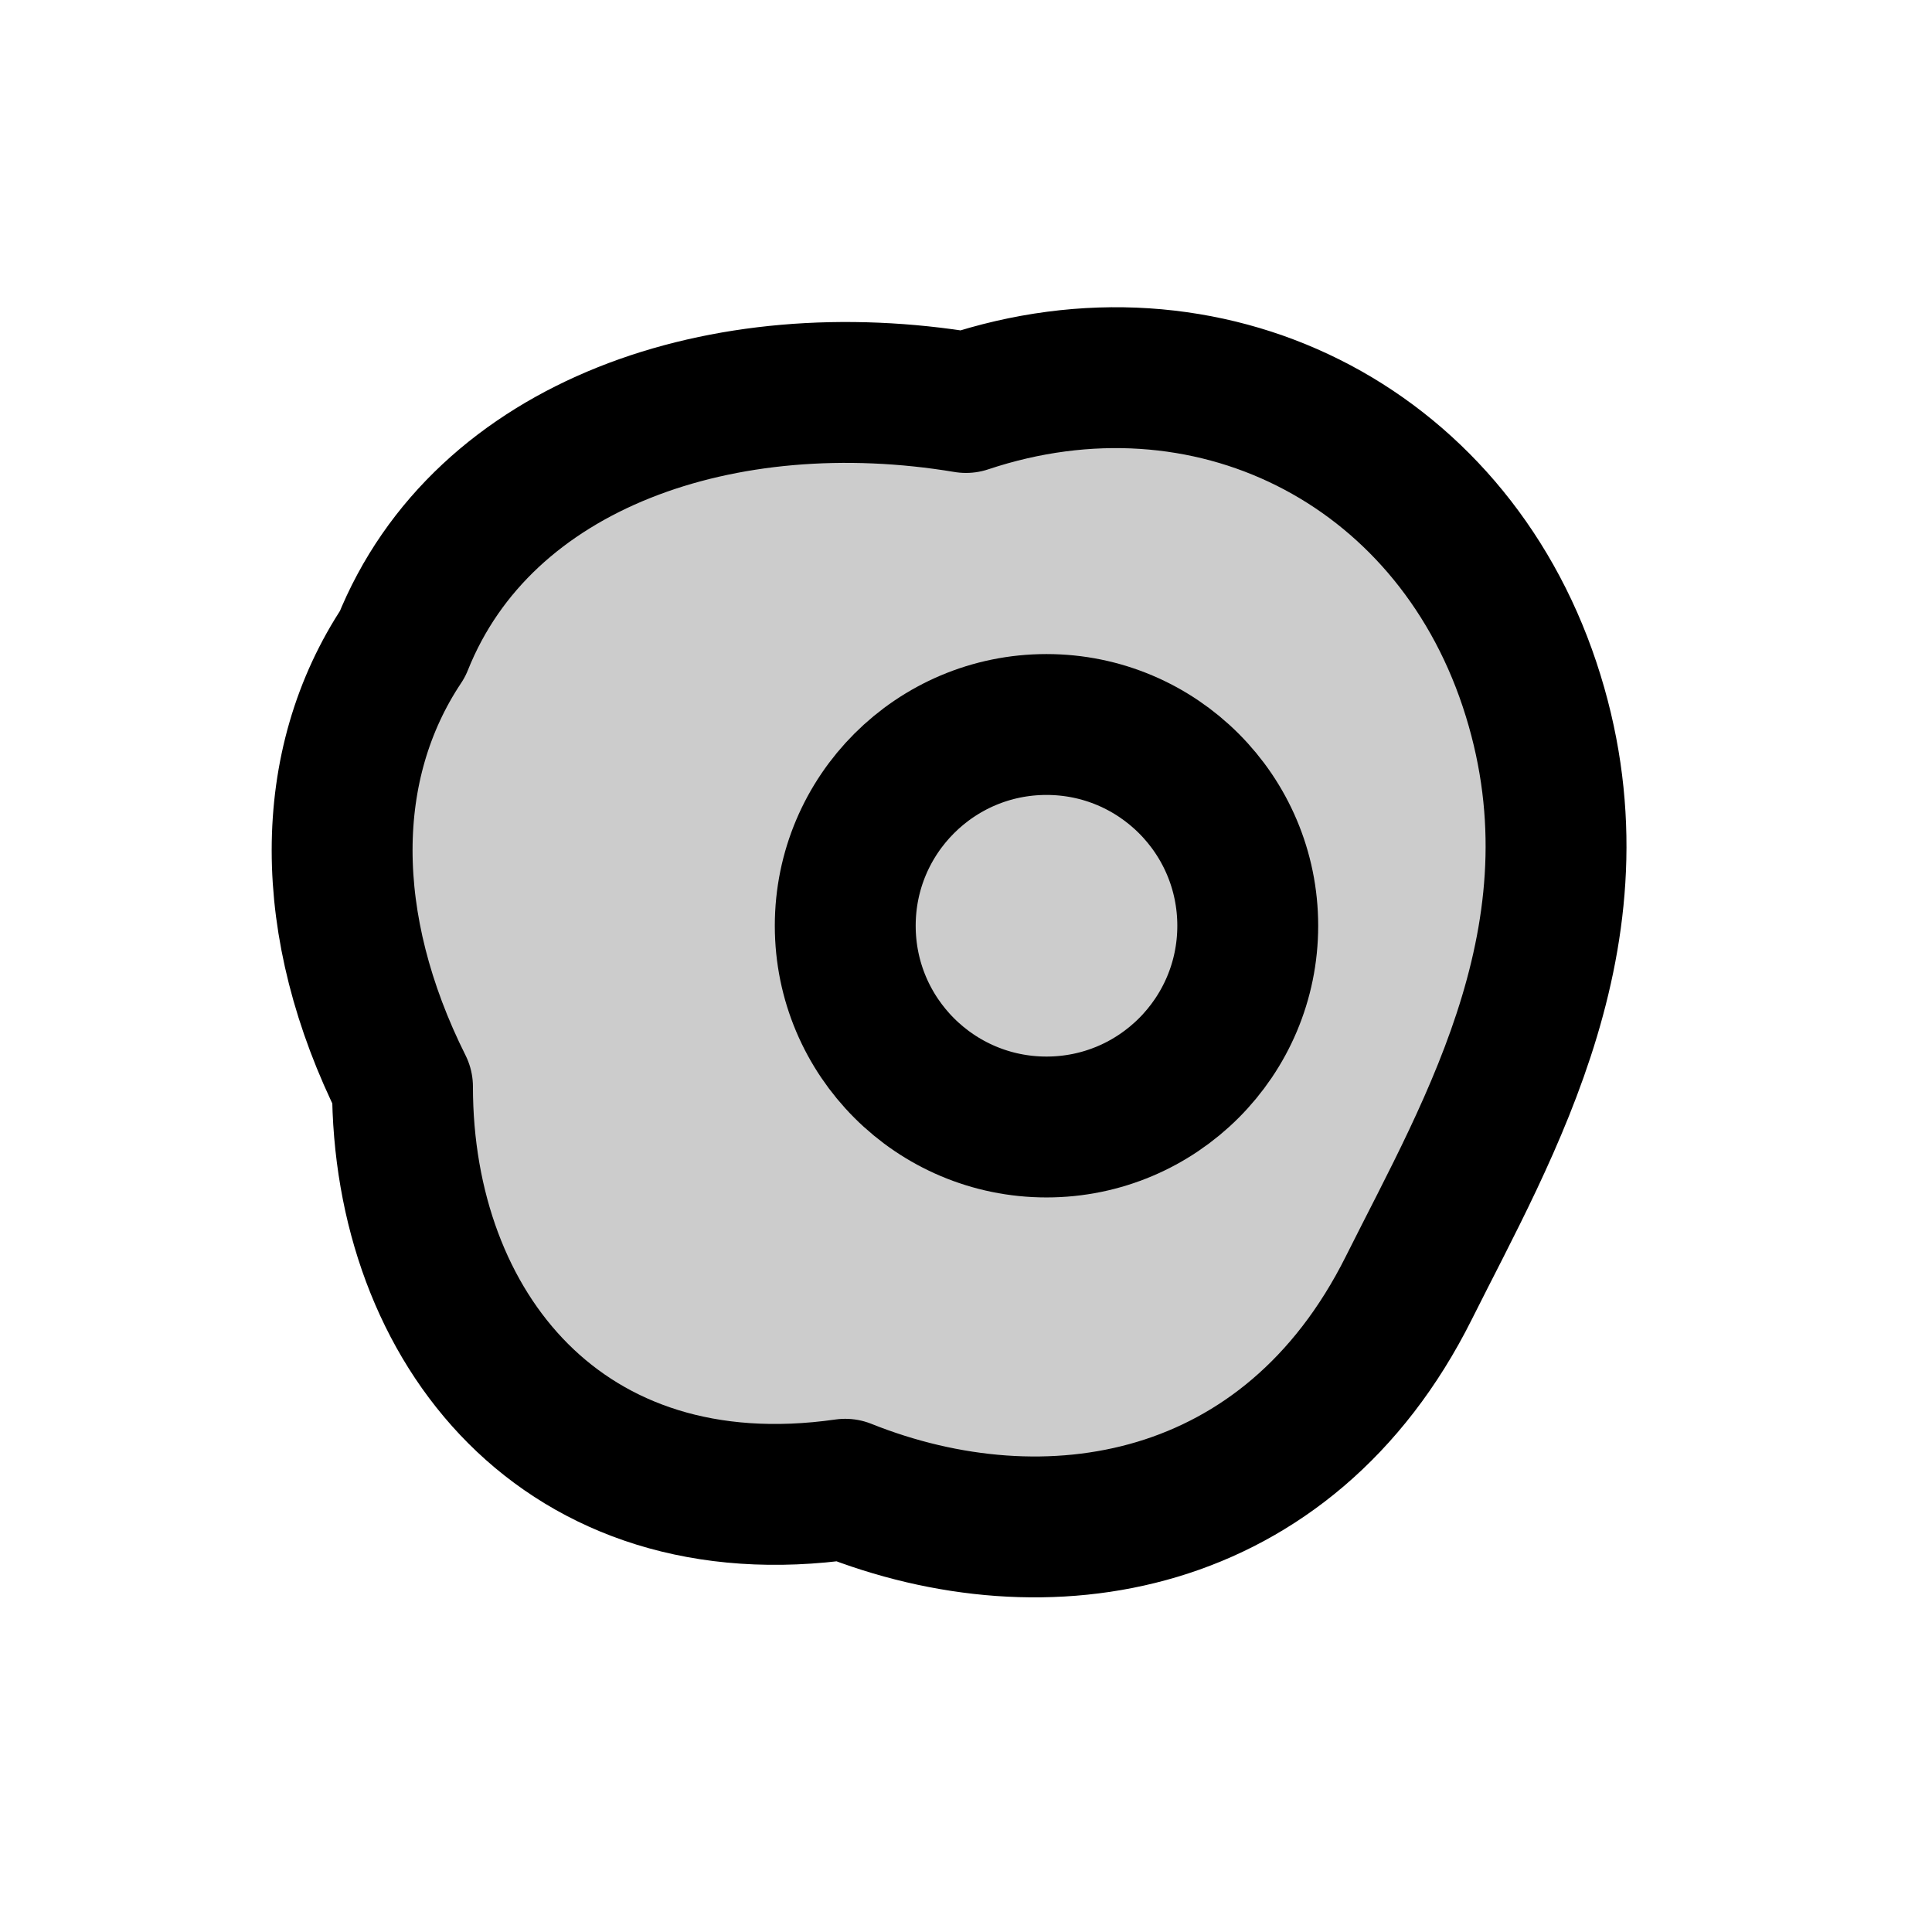
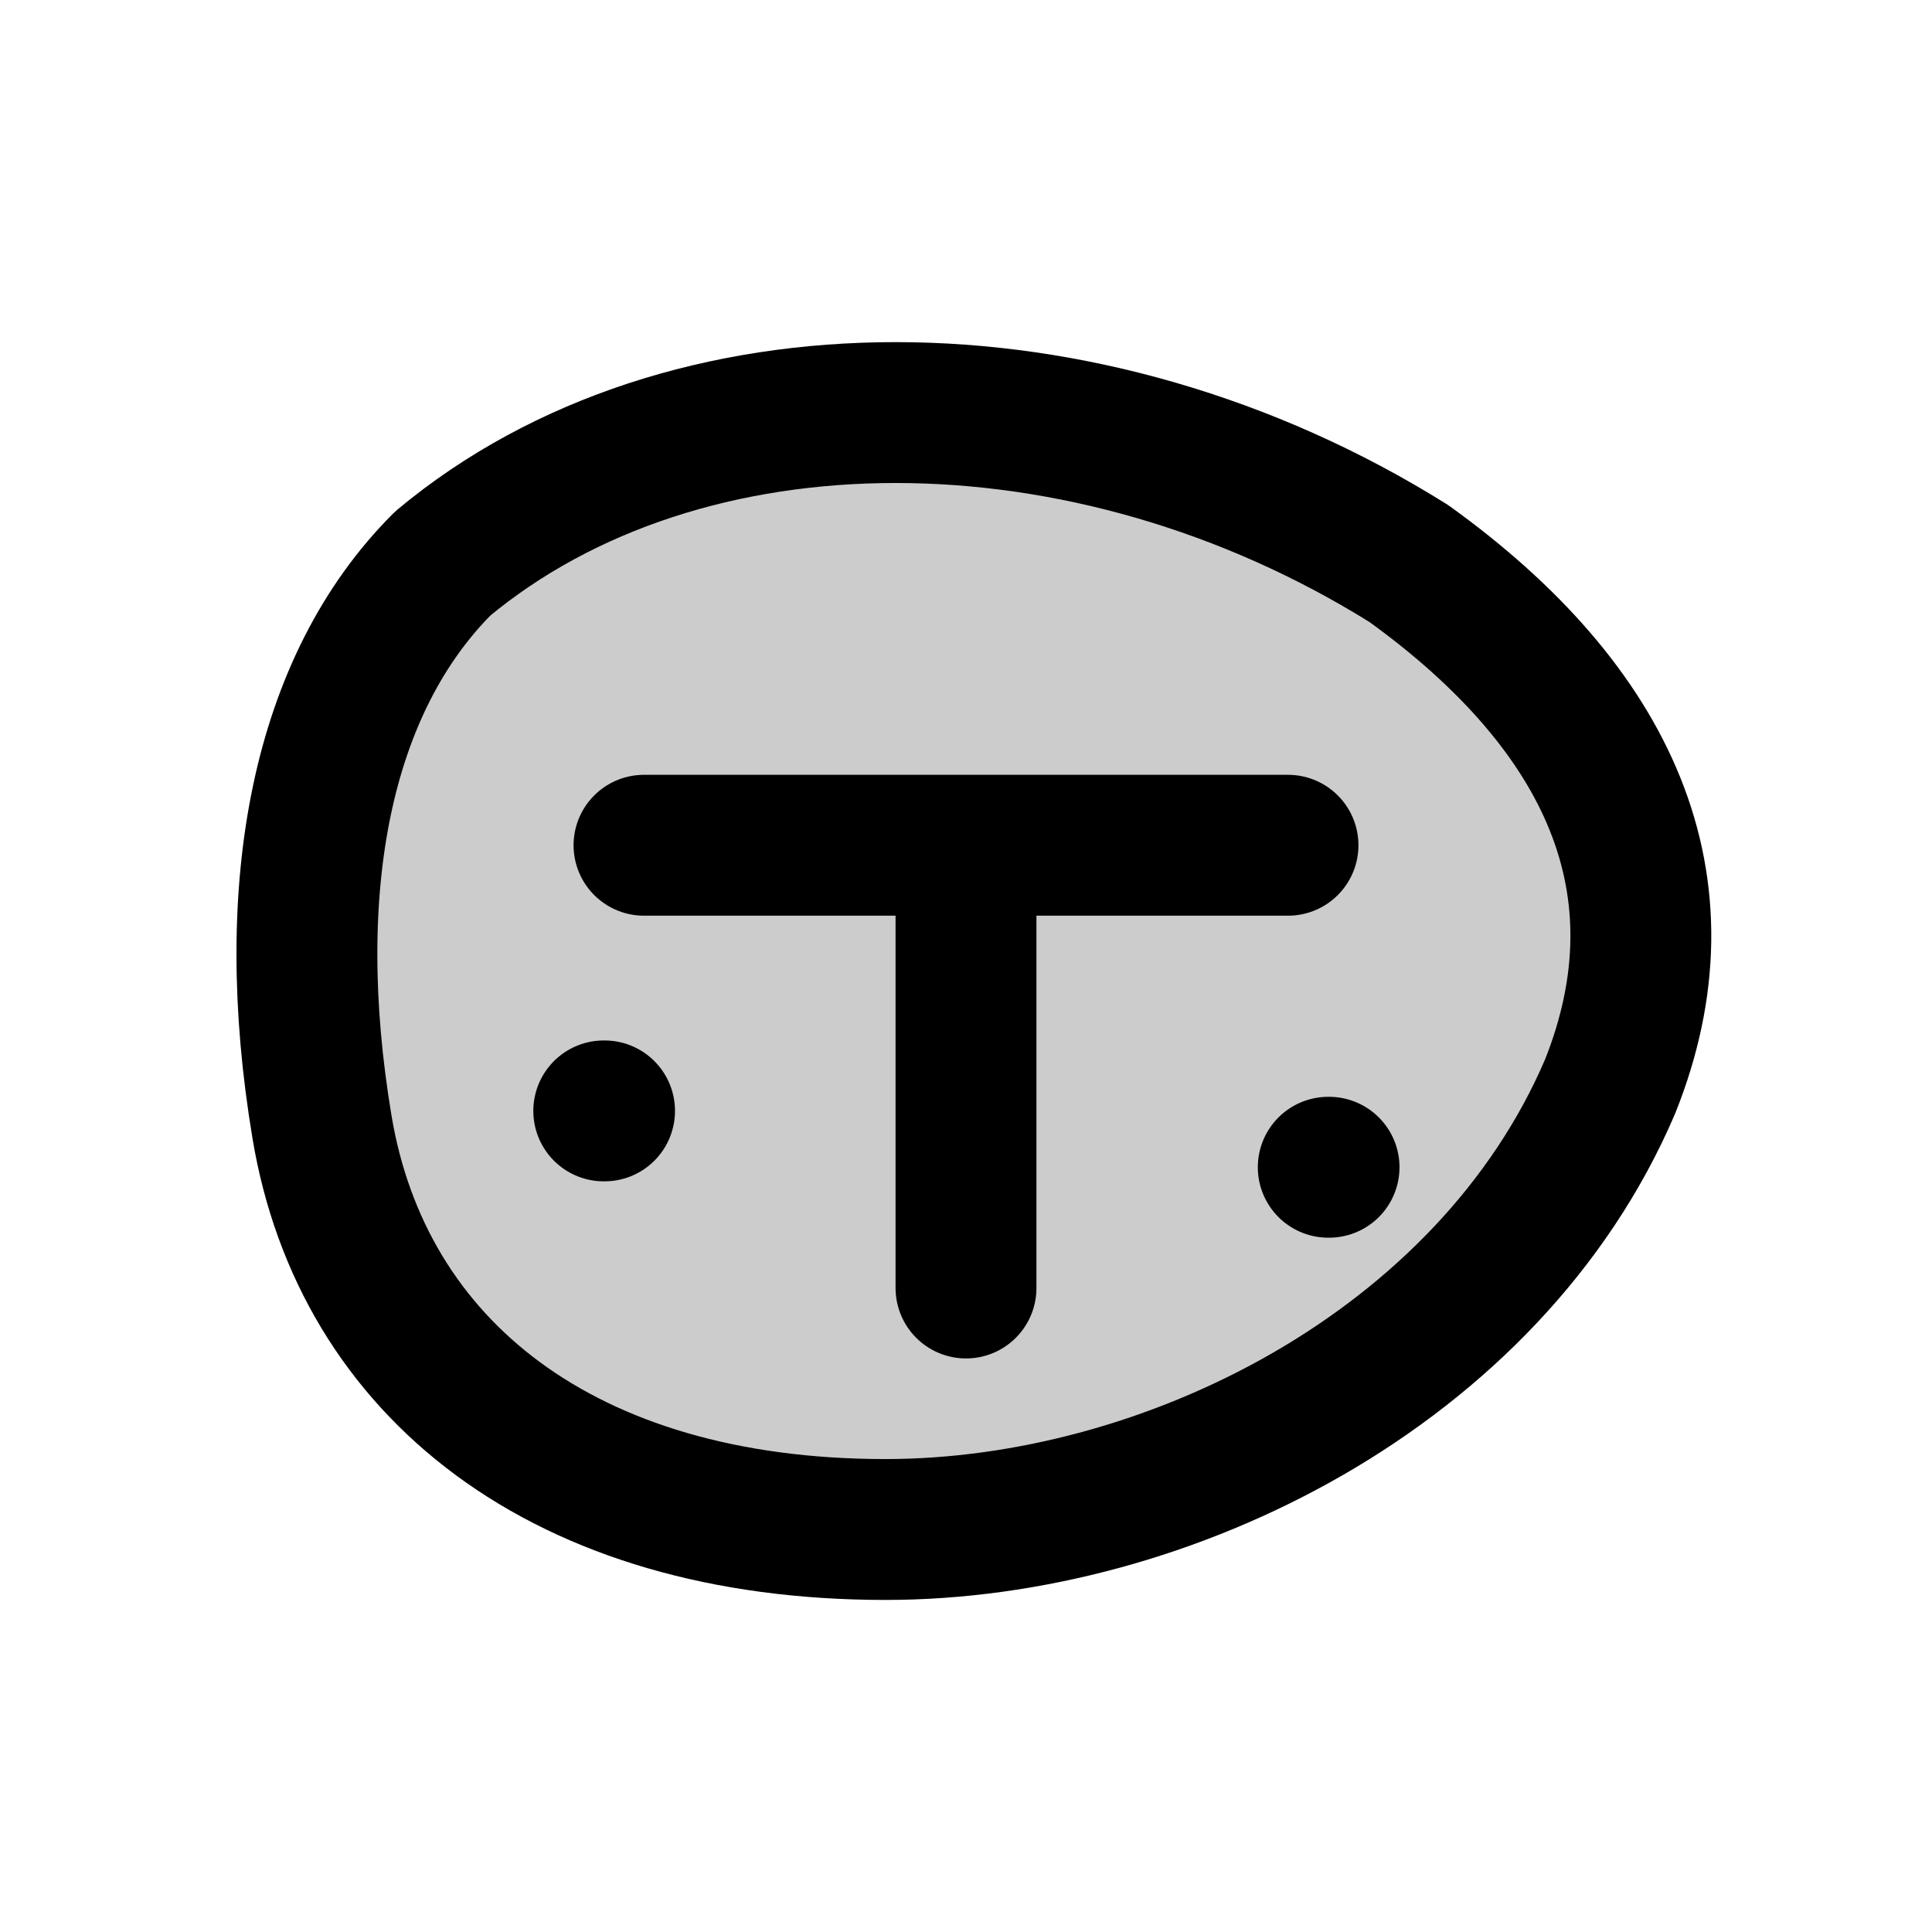
<svg xmlns="http://www.w3.org/2000/svg" viewBox="0 0 24 24" fill="none" stroke="currentColor" stroke-width="1.75" stroke-linecap="round" stroke-linejoin="round">
-   <path d="M5 8c1-2.5 4-3.5 7-3 3-1 6 .5 7 3.5 1 3-.5 5.5-1.5 7.5-1.5 3-4.5 3.5-7 2.5-3.5 .5-5.5-2-5.5-5C4 11.5 4 9.5 5 8z" fill="currentColor" fill-opacity=".2" />
-   <circle cx="13" cy="11.5" r="2.5" />
+   <path d="M5.5 7c3-2.5 8-2.5 12 0 2.5 1.8 3.5 4 2.5 6.5-1.5 3.5-5.5 5.5-9 5.5-4 0-6.5-2-7-5C3.5 11 4 8.5 5.5 7z" fill="currentColor" fill-opacity=".2" />
+   <path d="M8 10.5h8M12 10.5V16" />
+   <path d="M7.5 13.8h.01M16.5 14.5h.01" />
</svg>
